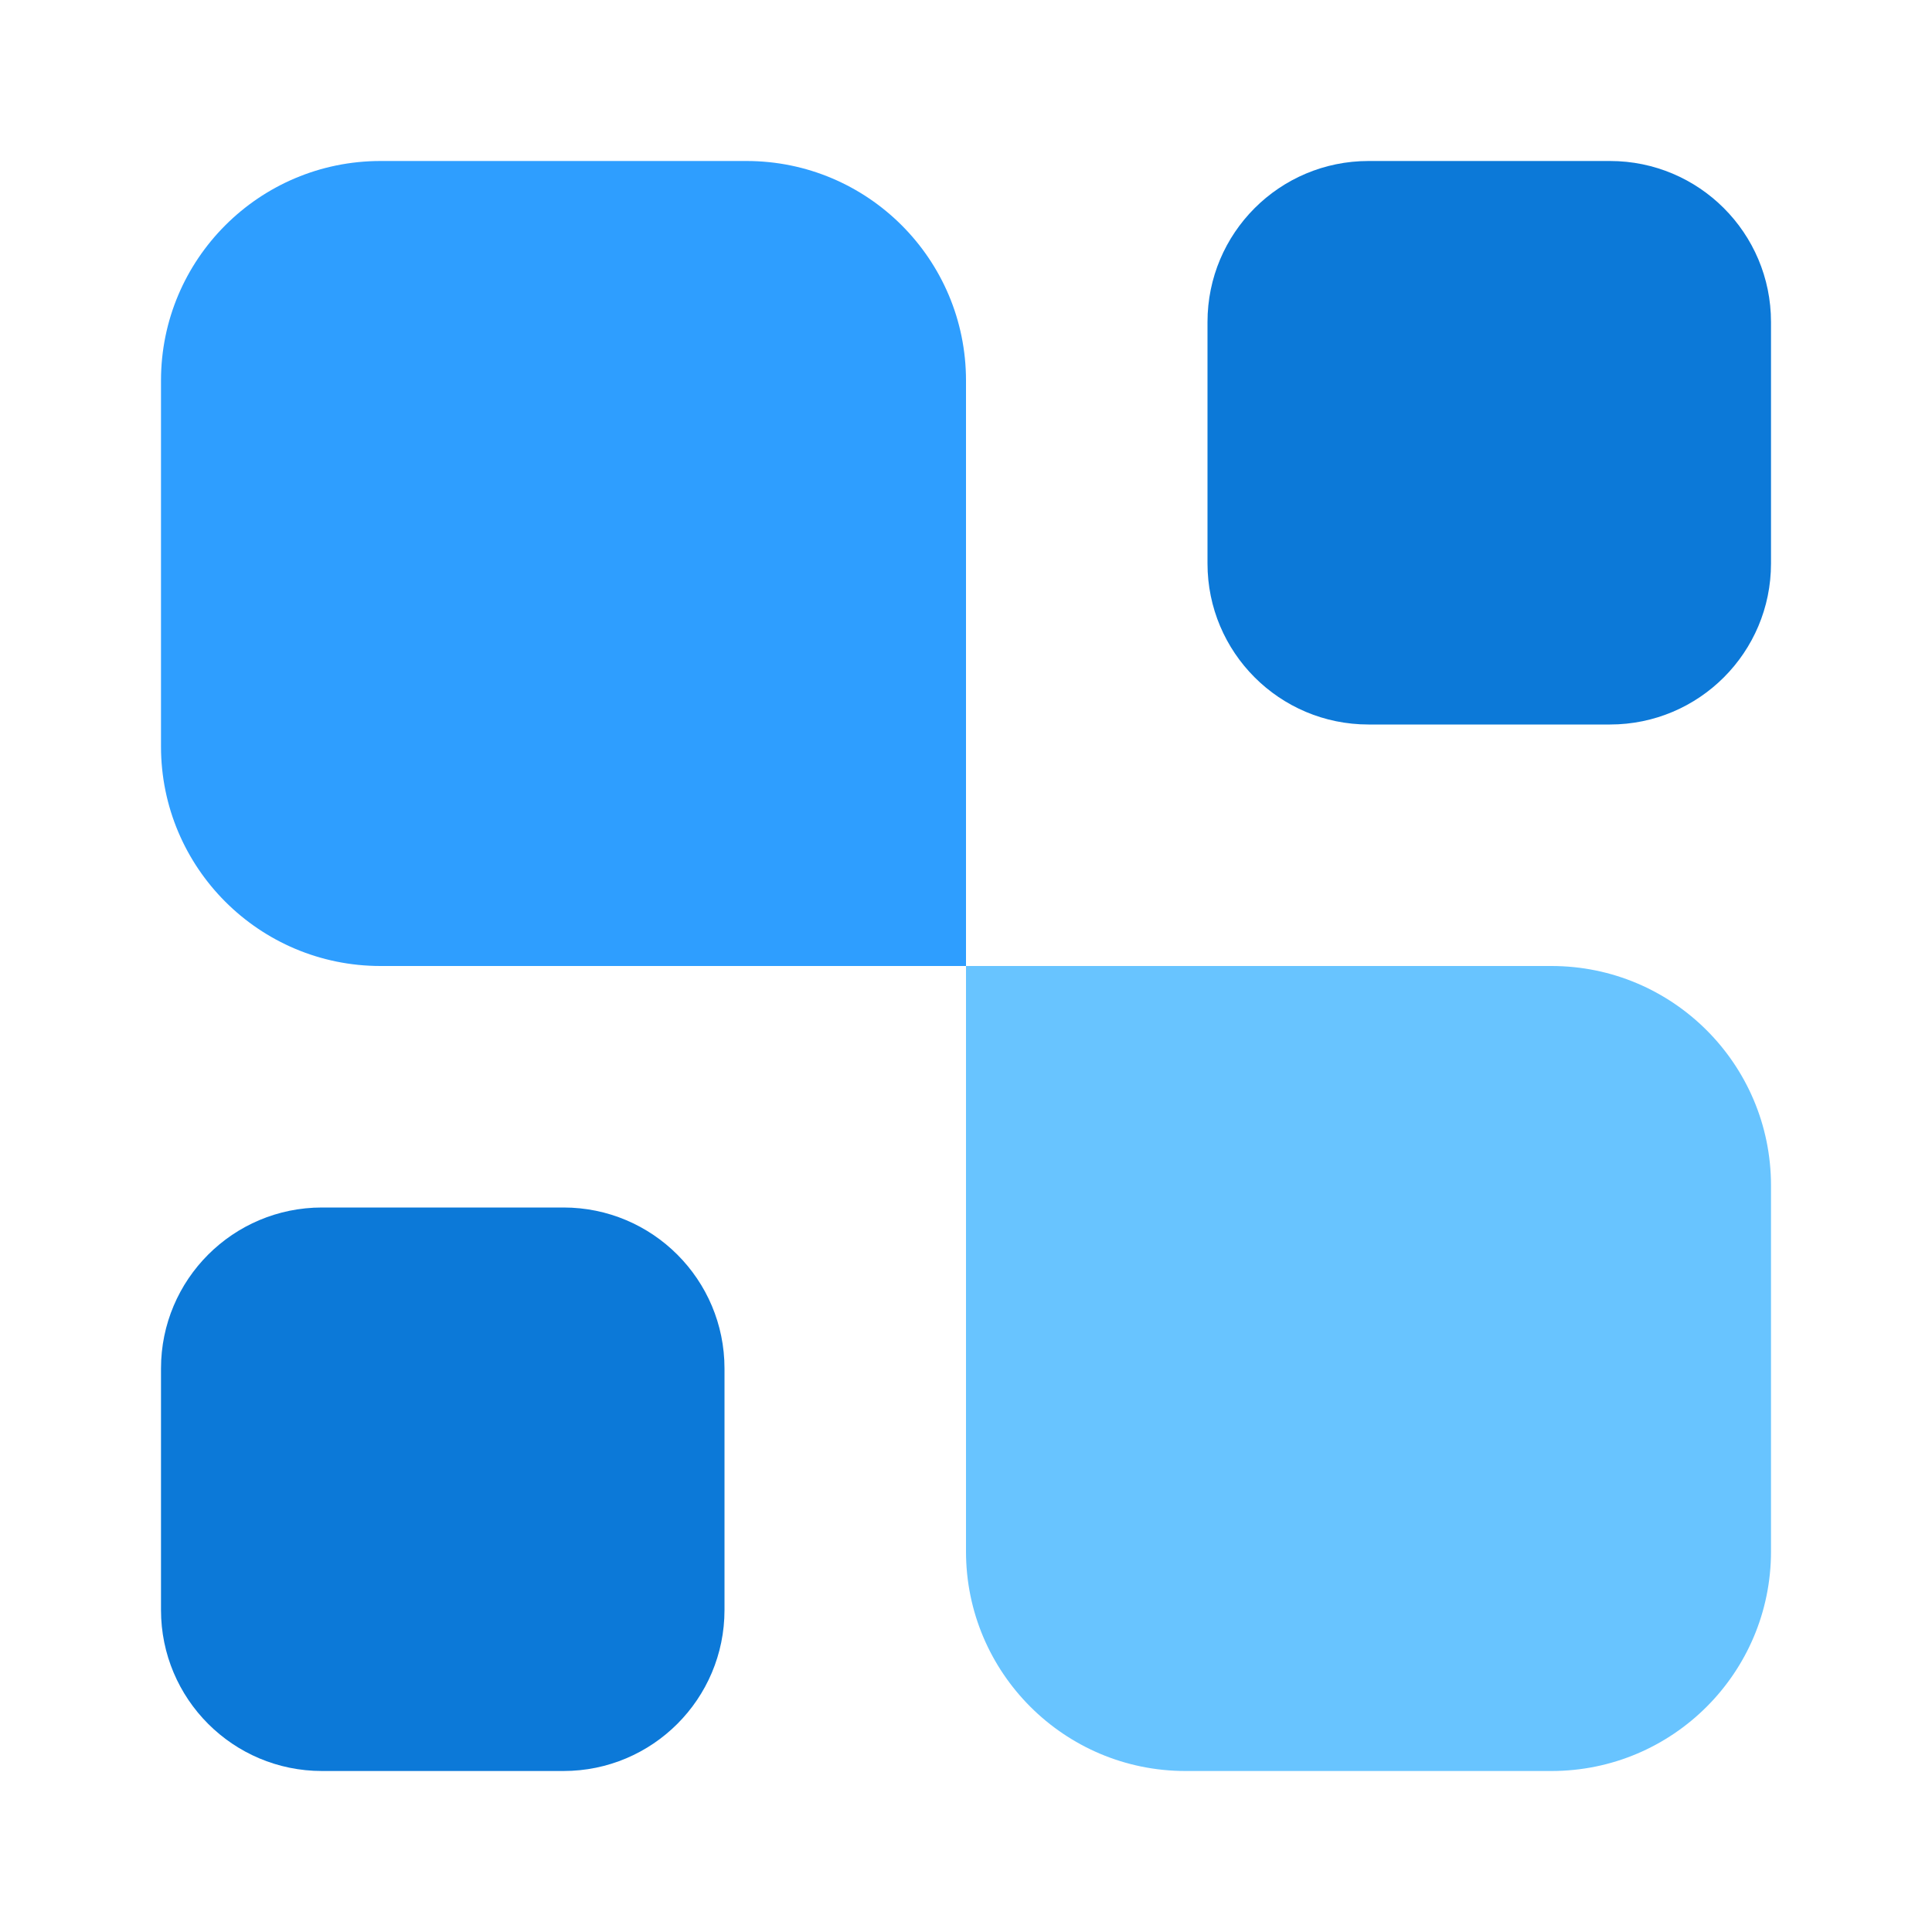
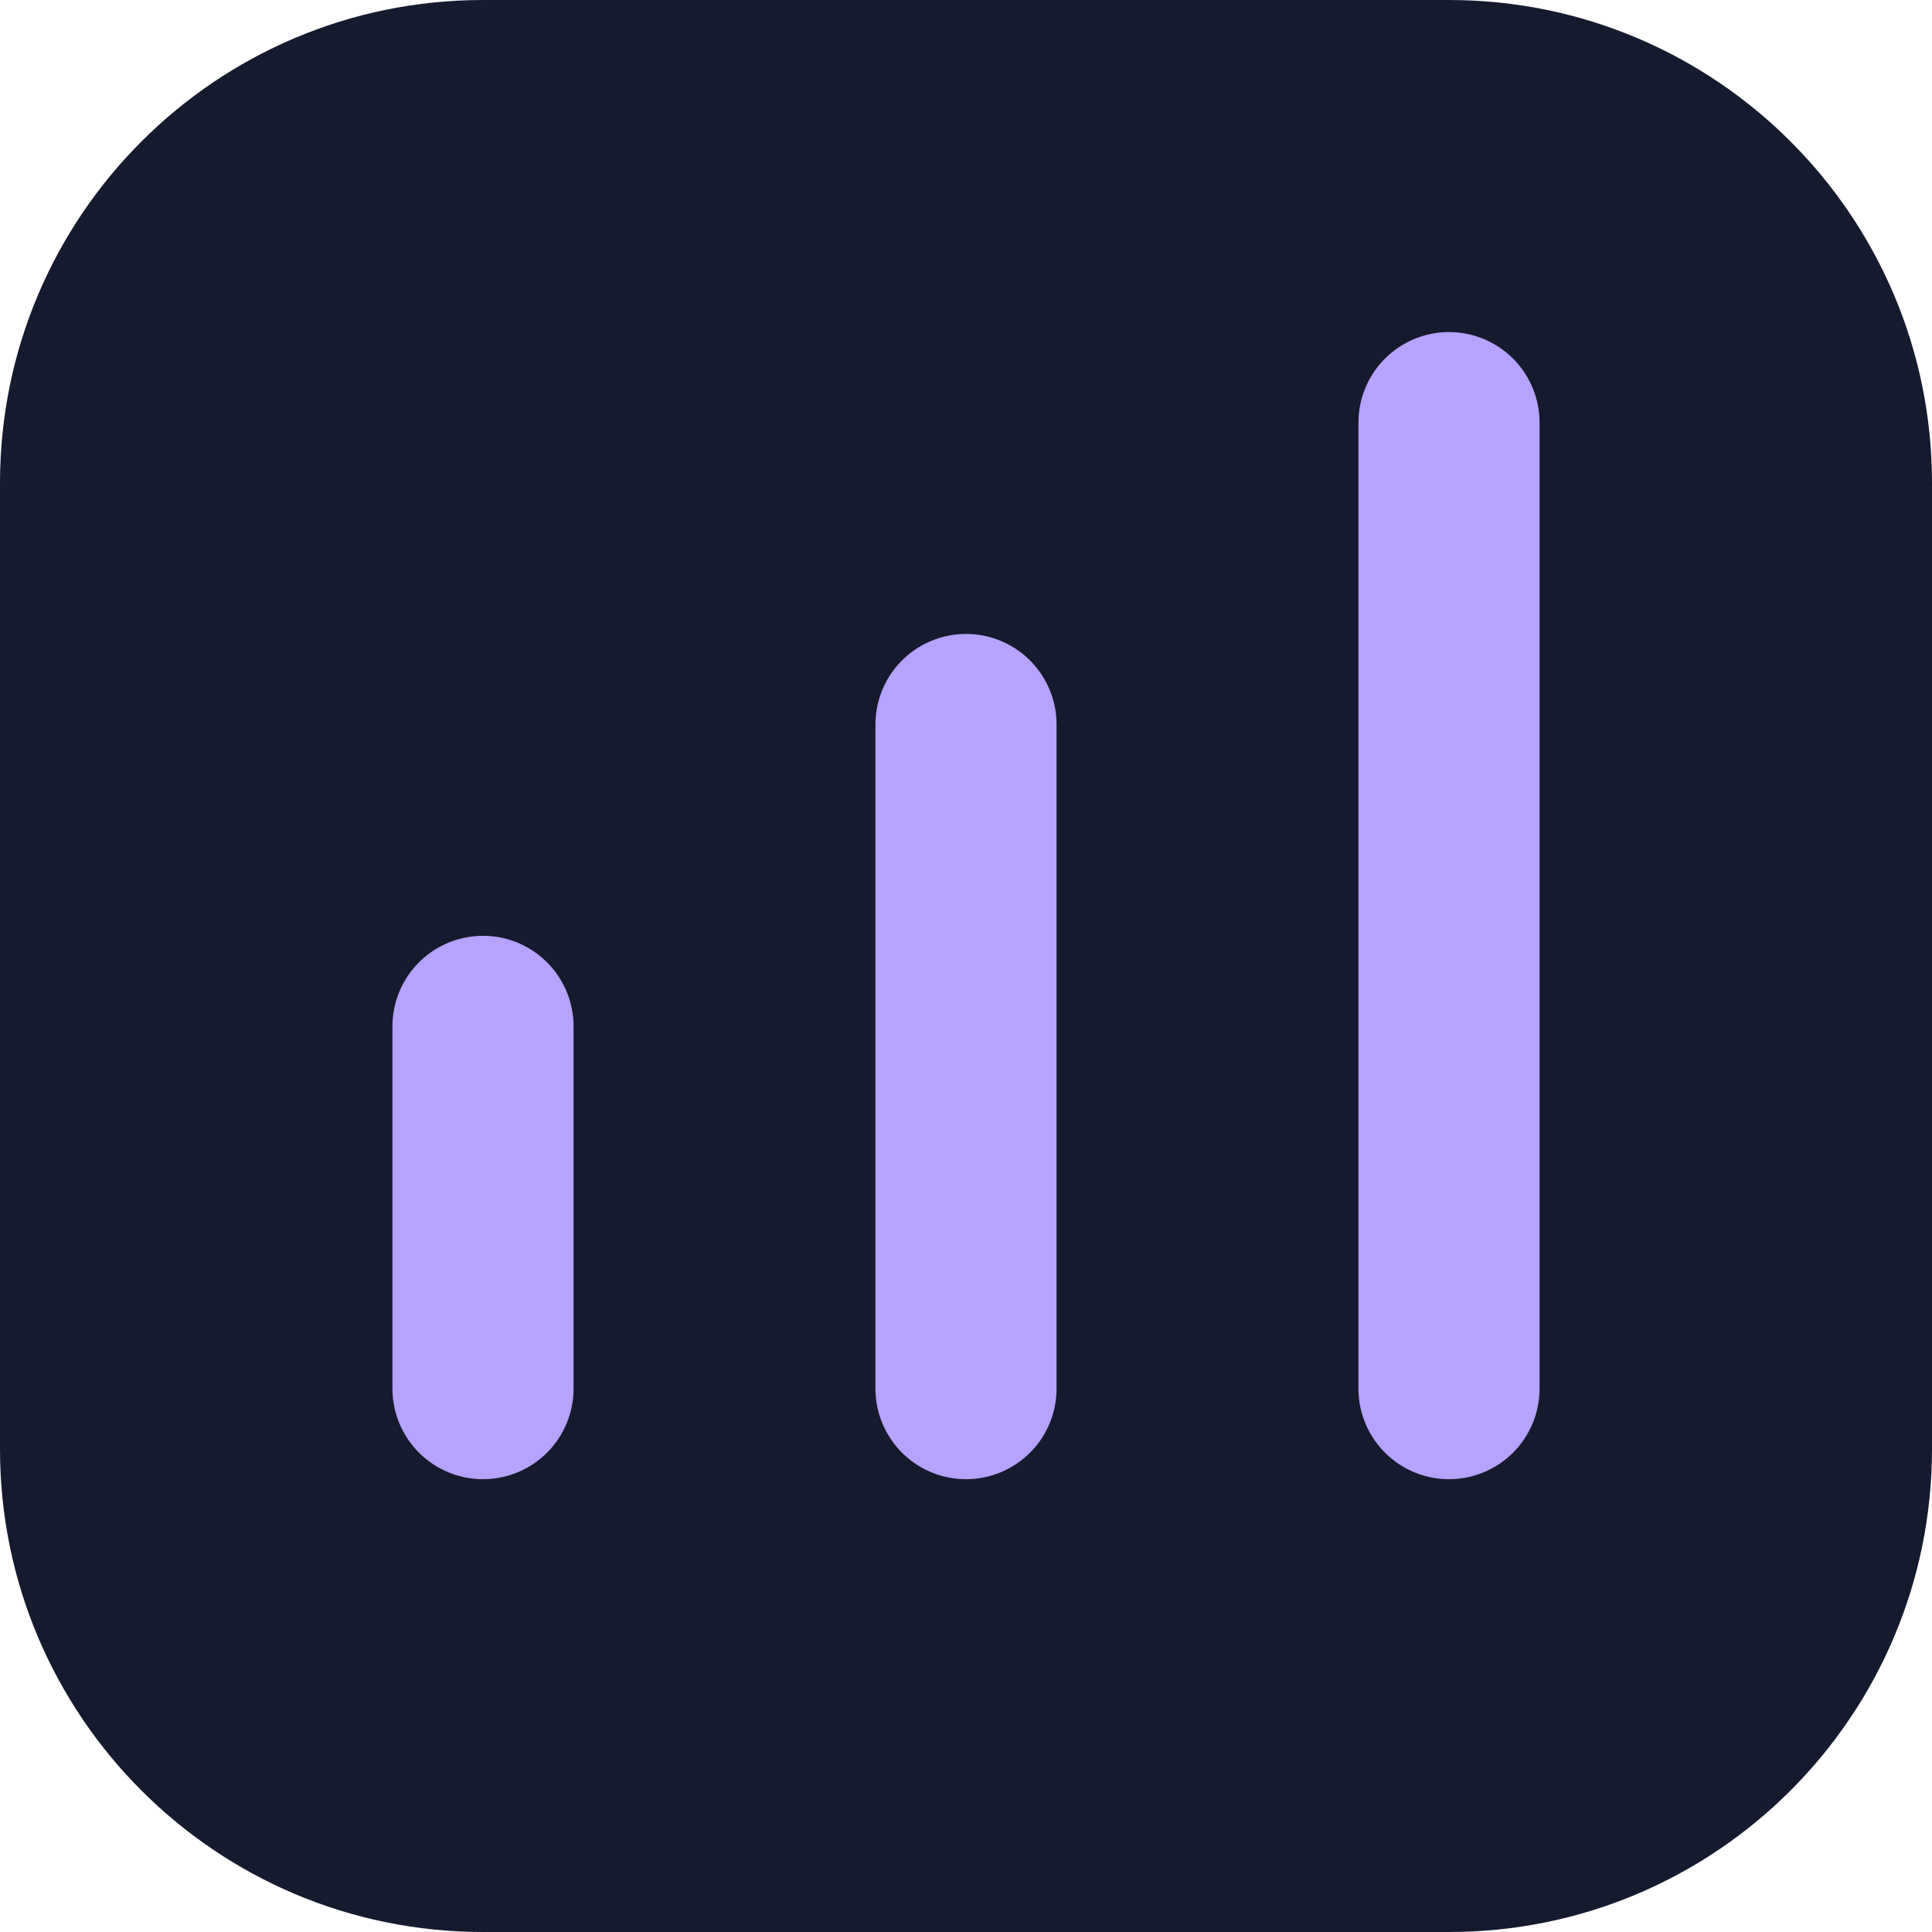
- <svg xmlns="http://www.w3.org/2000/svg" width="24" height="24" viewBox="0 0 24 24" fill="none">
-   <path d="M22 19.273C22 20.779 20.779 22 19.273 22H14.727C13.221 22 12 20.779 12 19.273V12H19.273C20.779 12 22 13.221 22 14.727V19.273Z" fill="#68C4FF" />
-   <path d="M20 2C21.105 2 22 2.895 22 4V7C22 8.105 21.105 9 20 9H17C15.895 9 15 8.105 15 7V4C15 2.895 15.895 2 17 2H20Z" fill="#0C79D8" />
-   <path d="M7 15C8.105 15 9 15.895 9 17V20C9 21.105 8.105 22 7 22H4C2.895 22 2 21.105 2 20V17C2 15.895 2.895 15 4 15H7Z" fill="#0C79D8" />
-   <path d="M12 12H4.727C3.221 12 2 10.779 2 9.273V4.727C2 3.221 3.221 2 4.727 2H9.273C10.779 2 12 3.221 12 4.727V12Z" fill="#2E9EFF" />
+ <svg xmlns="http://www.w3.org/2000/svg" viewBox="0 0 32 32">
+   <rect width="32" height="32" rx="8" fill="#151a2e" />
+   <path d="M8 23V17M16 23V12M24 23V7" fill="none" stroke="#b6a2ff" stroke-width="3" stroke-linecap="round" />
</svg>
